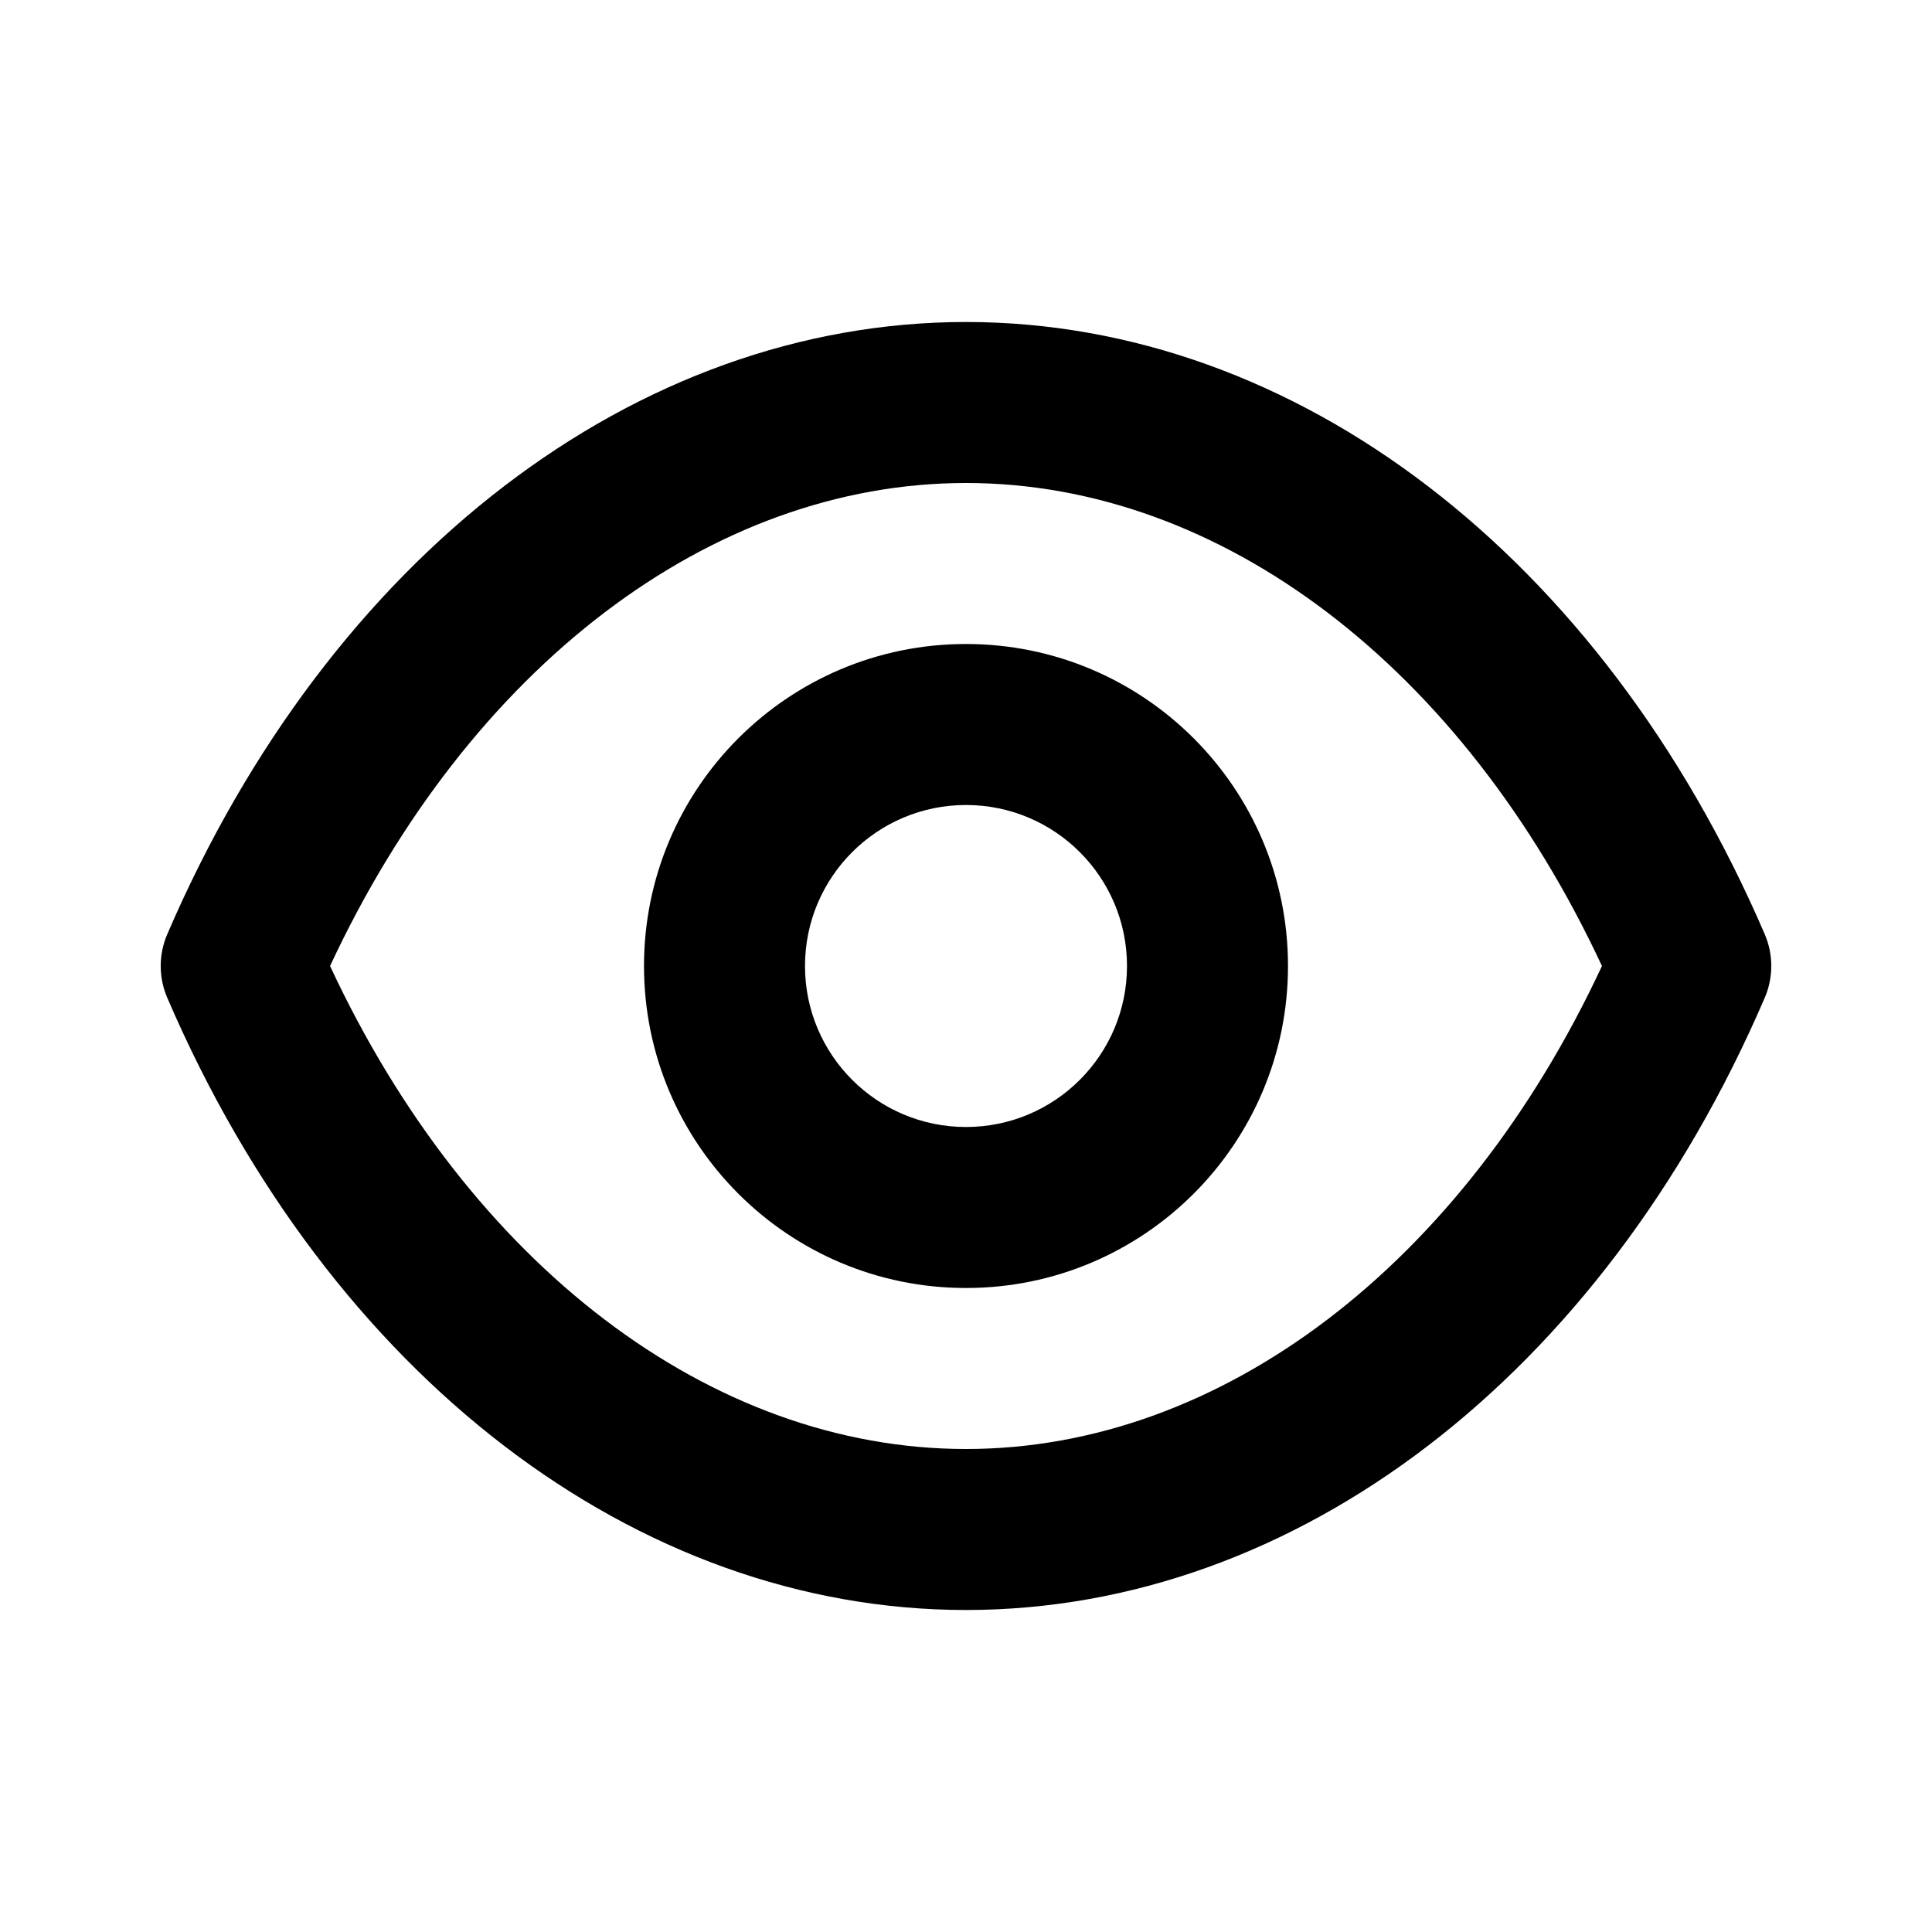
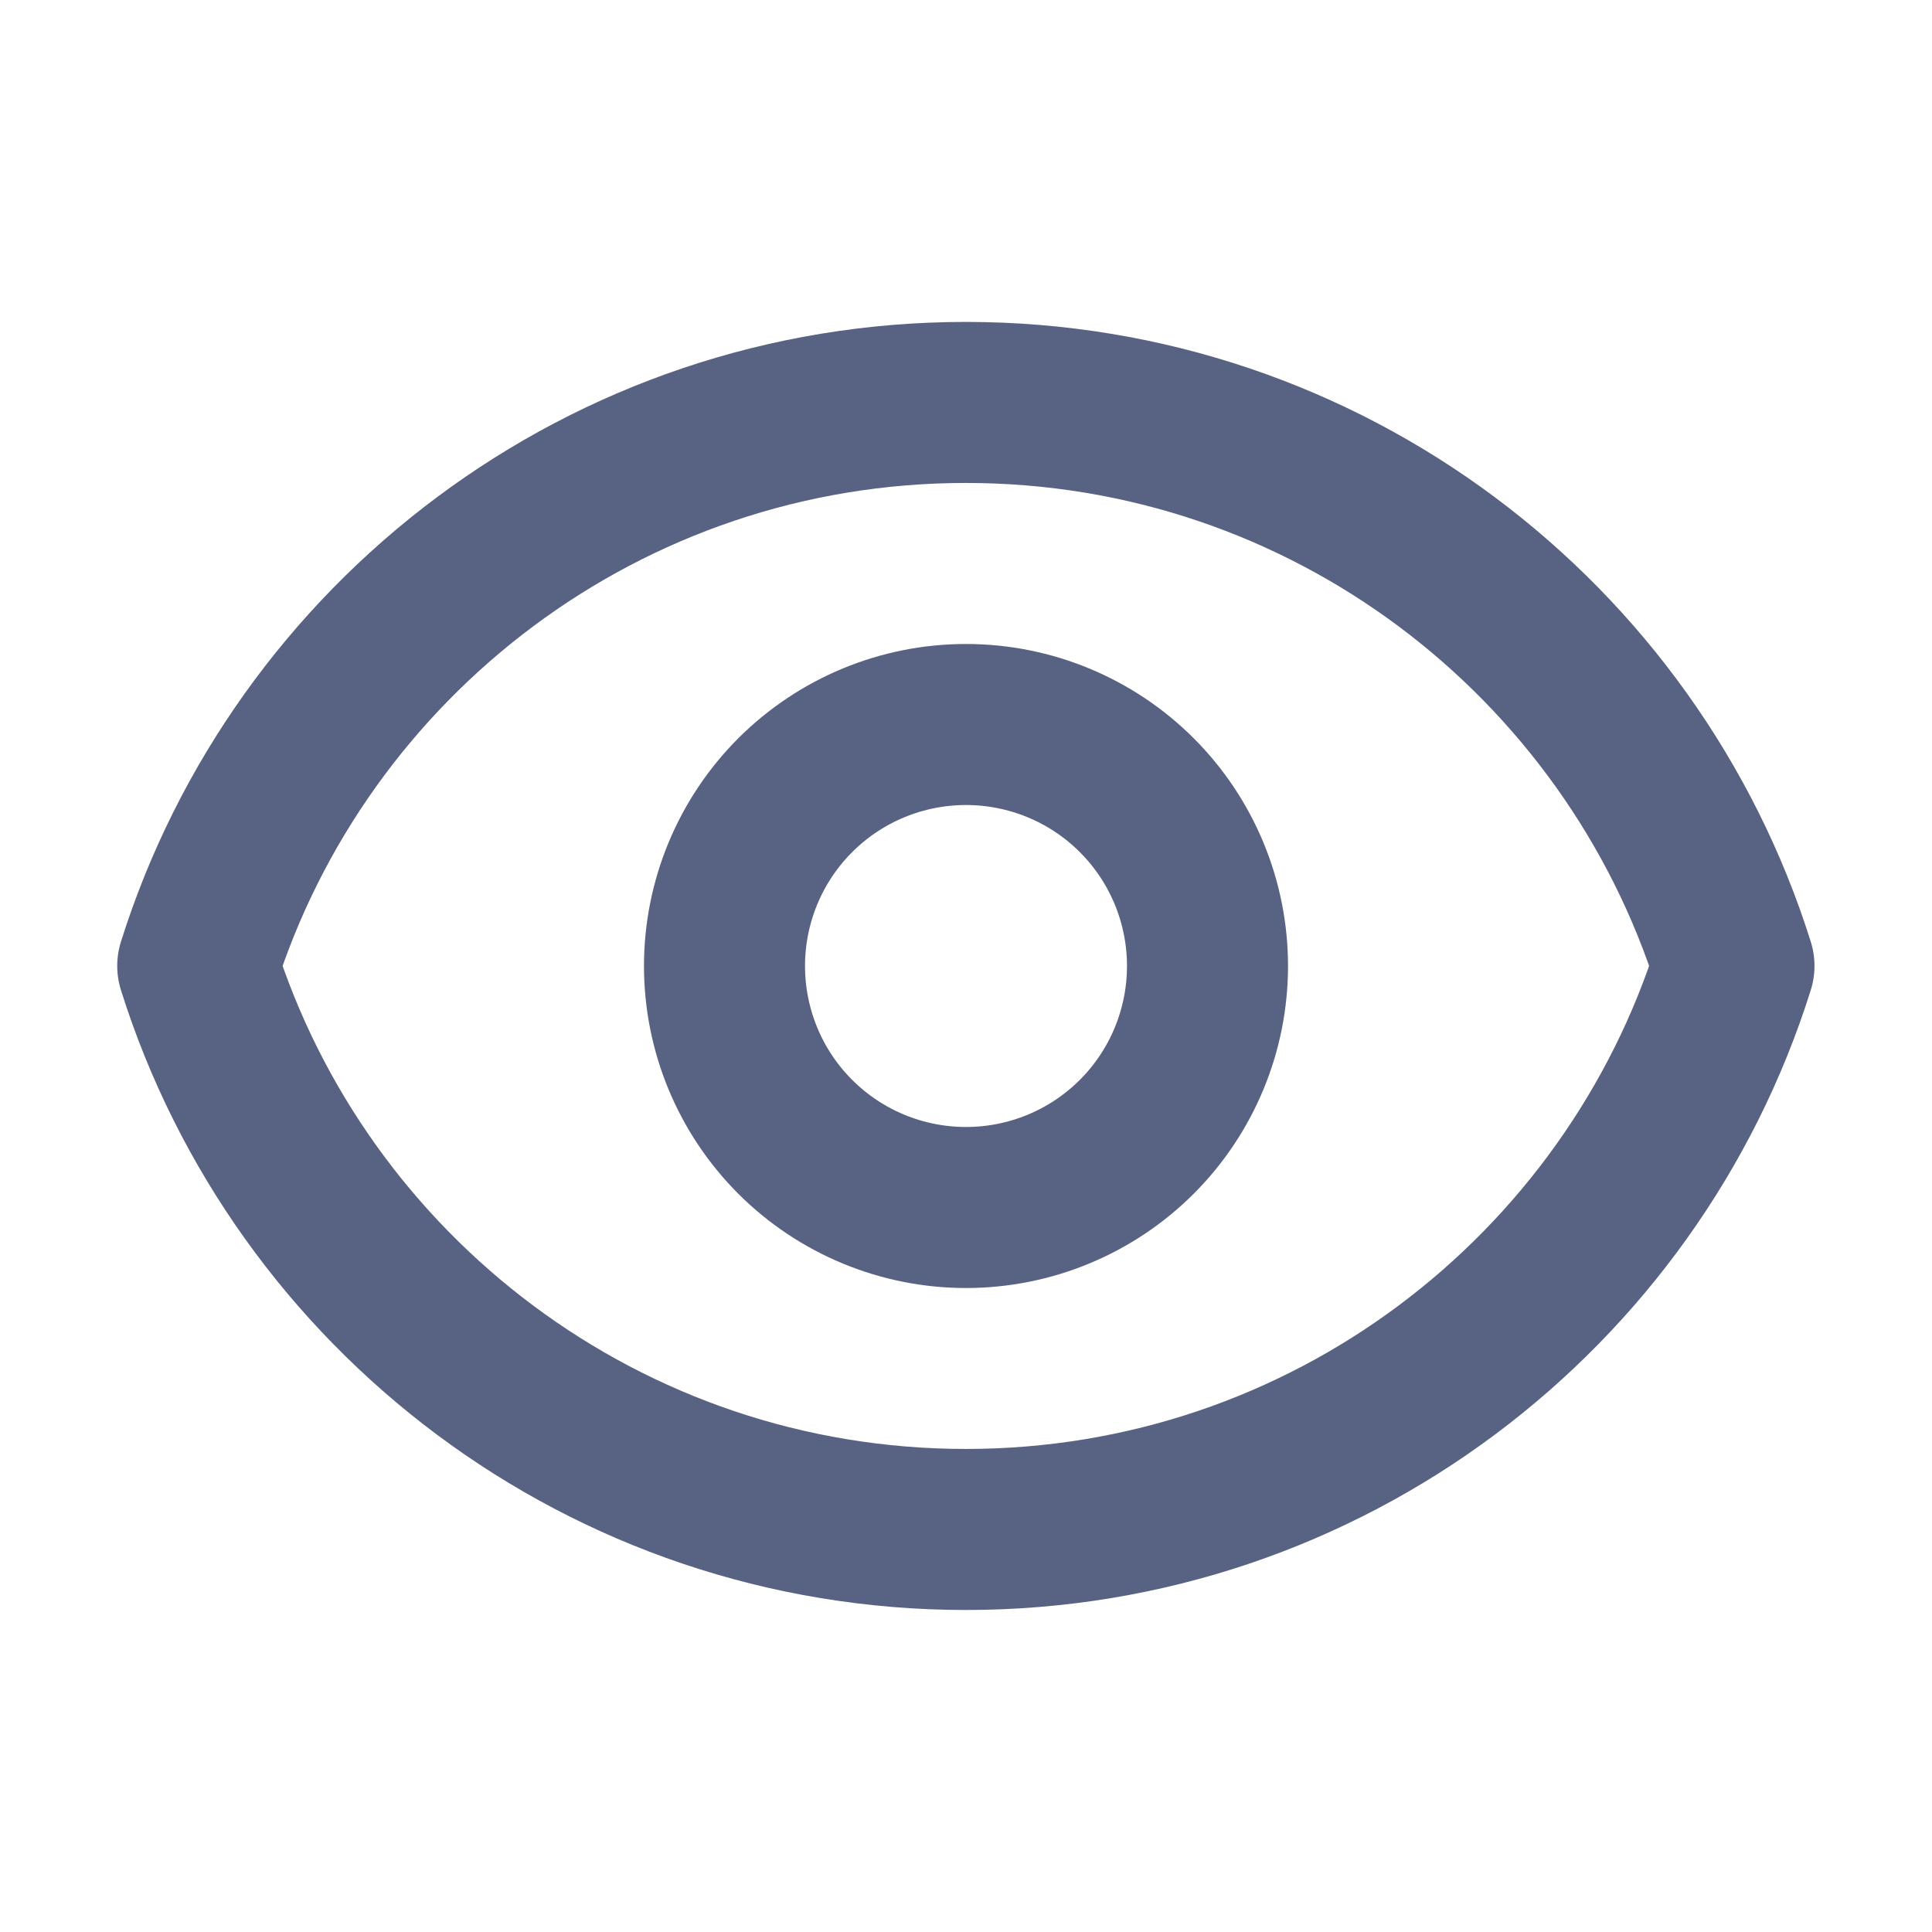
- <svg xmlns="http://www.w3.org/2000/svg" viewBox="0 0 24 24">
-   <path d="M21.92,11.6C19.9,6.91,16.1,4,12,4S4.1,6.91,2.08,11.6a1,1,0,0,0,0,.8C4.1,17.09,7.9,20,12,20s7.9-2.91,9.92-7.6A1,1,0,0,0,21.92,11.6ZM12,18c-3.17,0-6.17-2.29-7.9-6C5.83,8.29,8.83,6,12,6s6.17,2.29,7.9,6C18.17,15.71,15.17,18,12,18ZM12,8a4,4,0,1,0,4,4A4,4,0,0,0,12,8Zm0,6a2,2,0,1,1,2-2A2,2,0,0,1,12,14Z" />
+ <svg xmlns="http://www.w3.org/2000/svg" width="20" height="20" viewBox="0 0 20 20" fill="none">
+   <path d="M12.5 10C12.5 10.663 12.237 11.299 11.768 11.768C11.299 12.237 10.663 12.5 10 12.5C9.337 12.5 8.701 12.237 8.232 11.768C7.763 11.299 7.5 10.663 7.5 10C7.5 9.337 7.763 8.701 8.232 8.232C8.701 7.763 9.337 7.5 10 7.5C10.663 7.5 11.299 7.763 11.768 8.232C12.237 8.701 12.5 9.337 12.5 10Z" stroke="#586283" stroke-width="1.667" stroke-linecap="round" stroke-linejoin="round" />
+   <path d="M2.047 9.999C3.109 6.619 6.268 4.166 9.999 4.166C13.73 4.166 16.889 6.619 17.95 9.999C16.889 13.38 13.73 15.833 9.999 15.833C6.268 15.833 3.109 13.38 2.047 9.999Z" stroke="#586283" stroke-width="1.667" stroke-linecap="round" stroke-linejoin="round" />
</svg>
